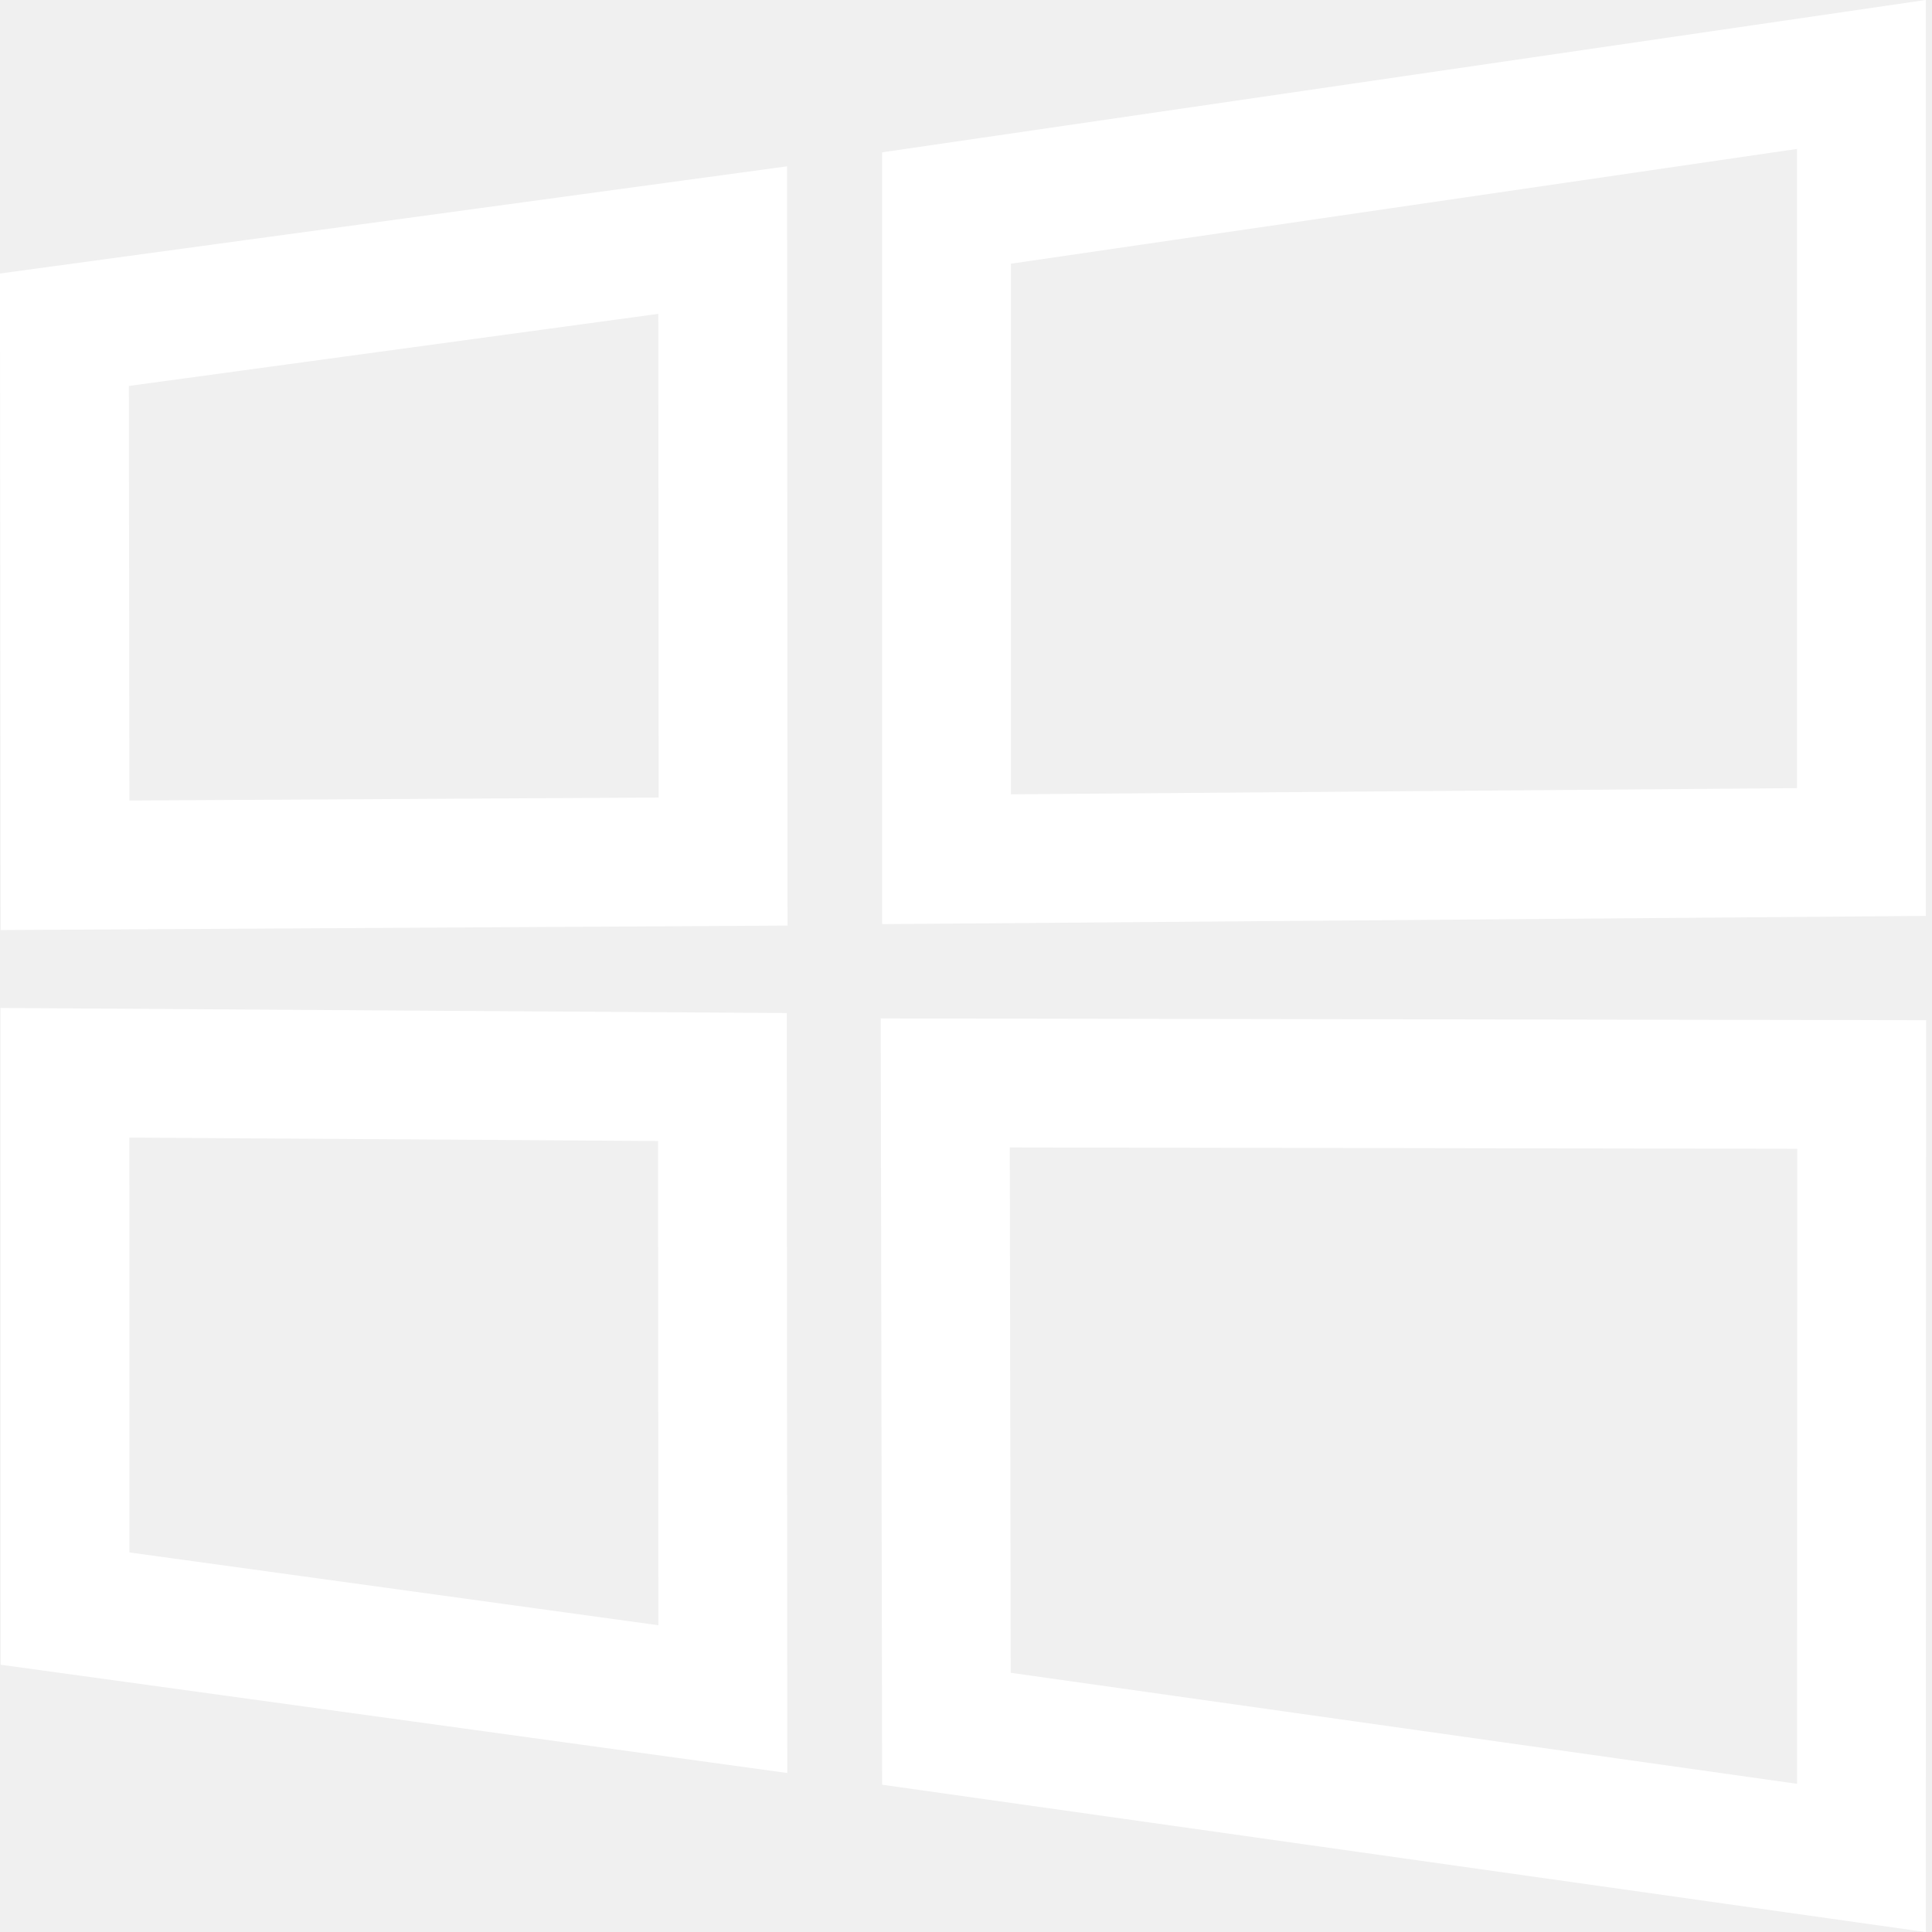
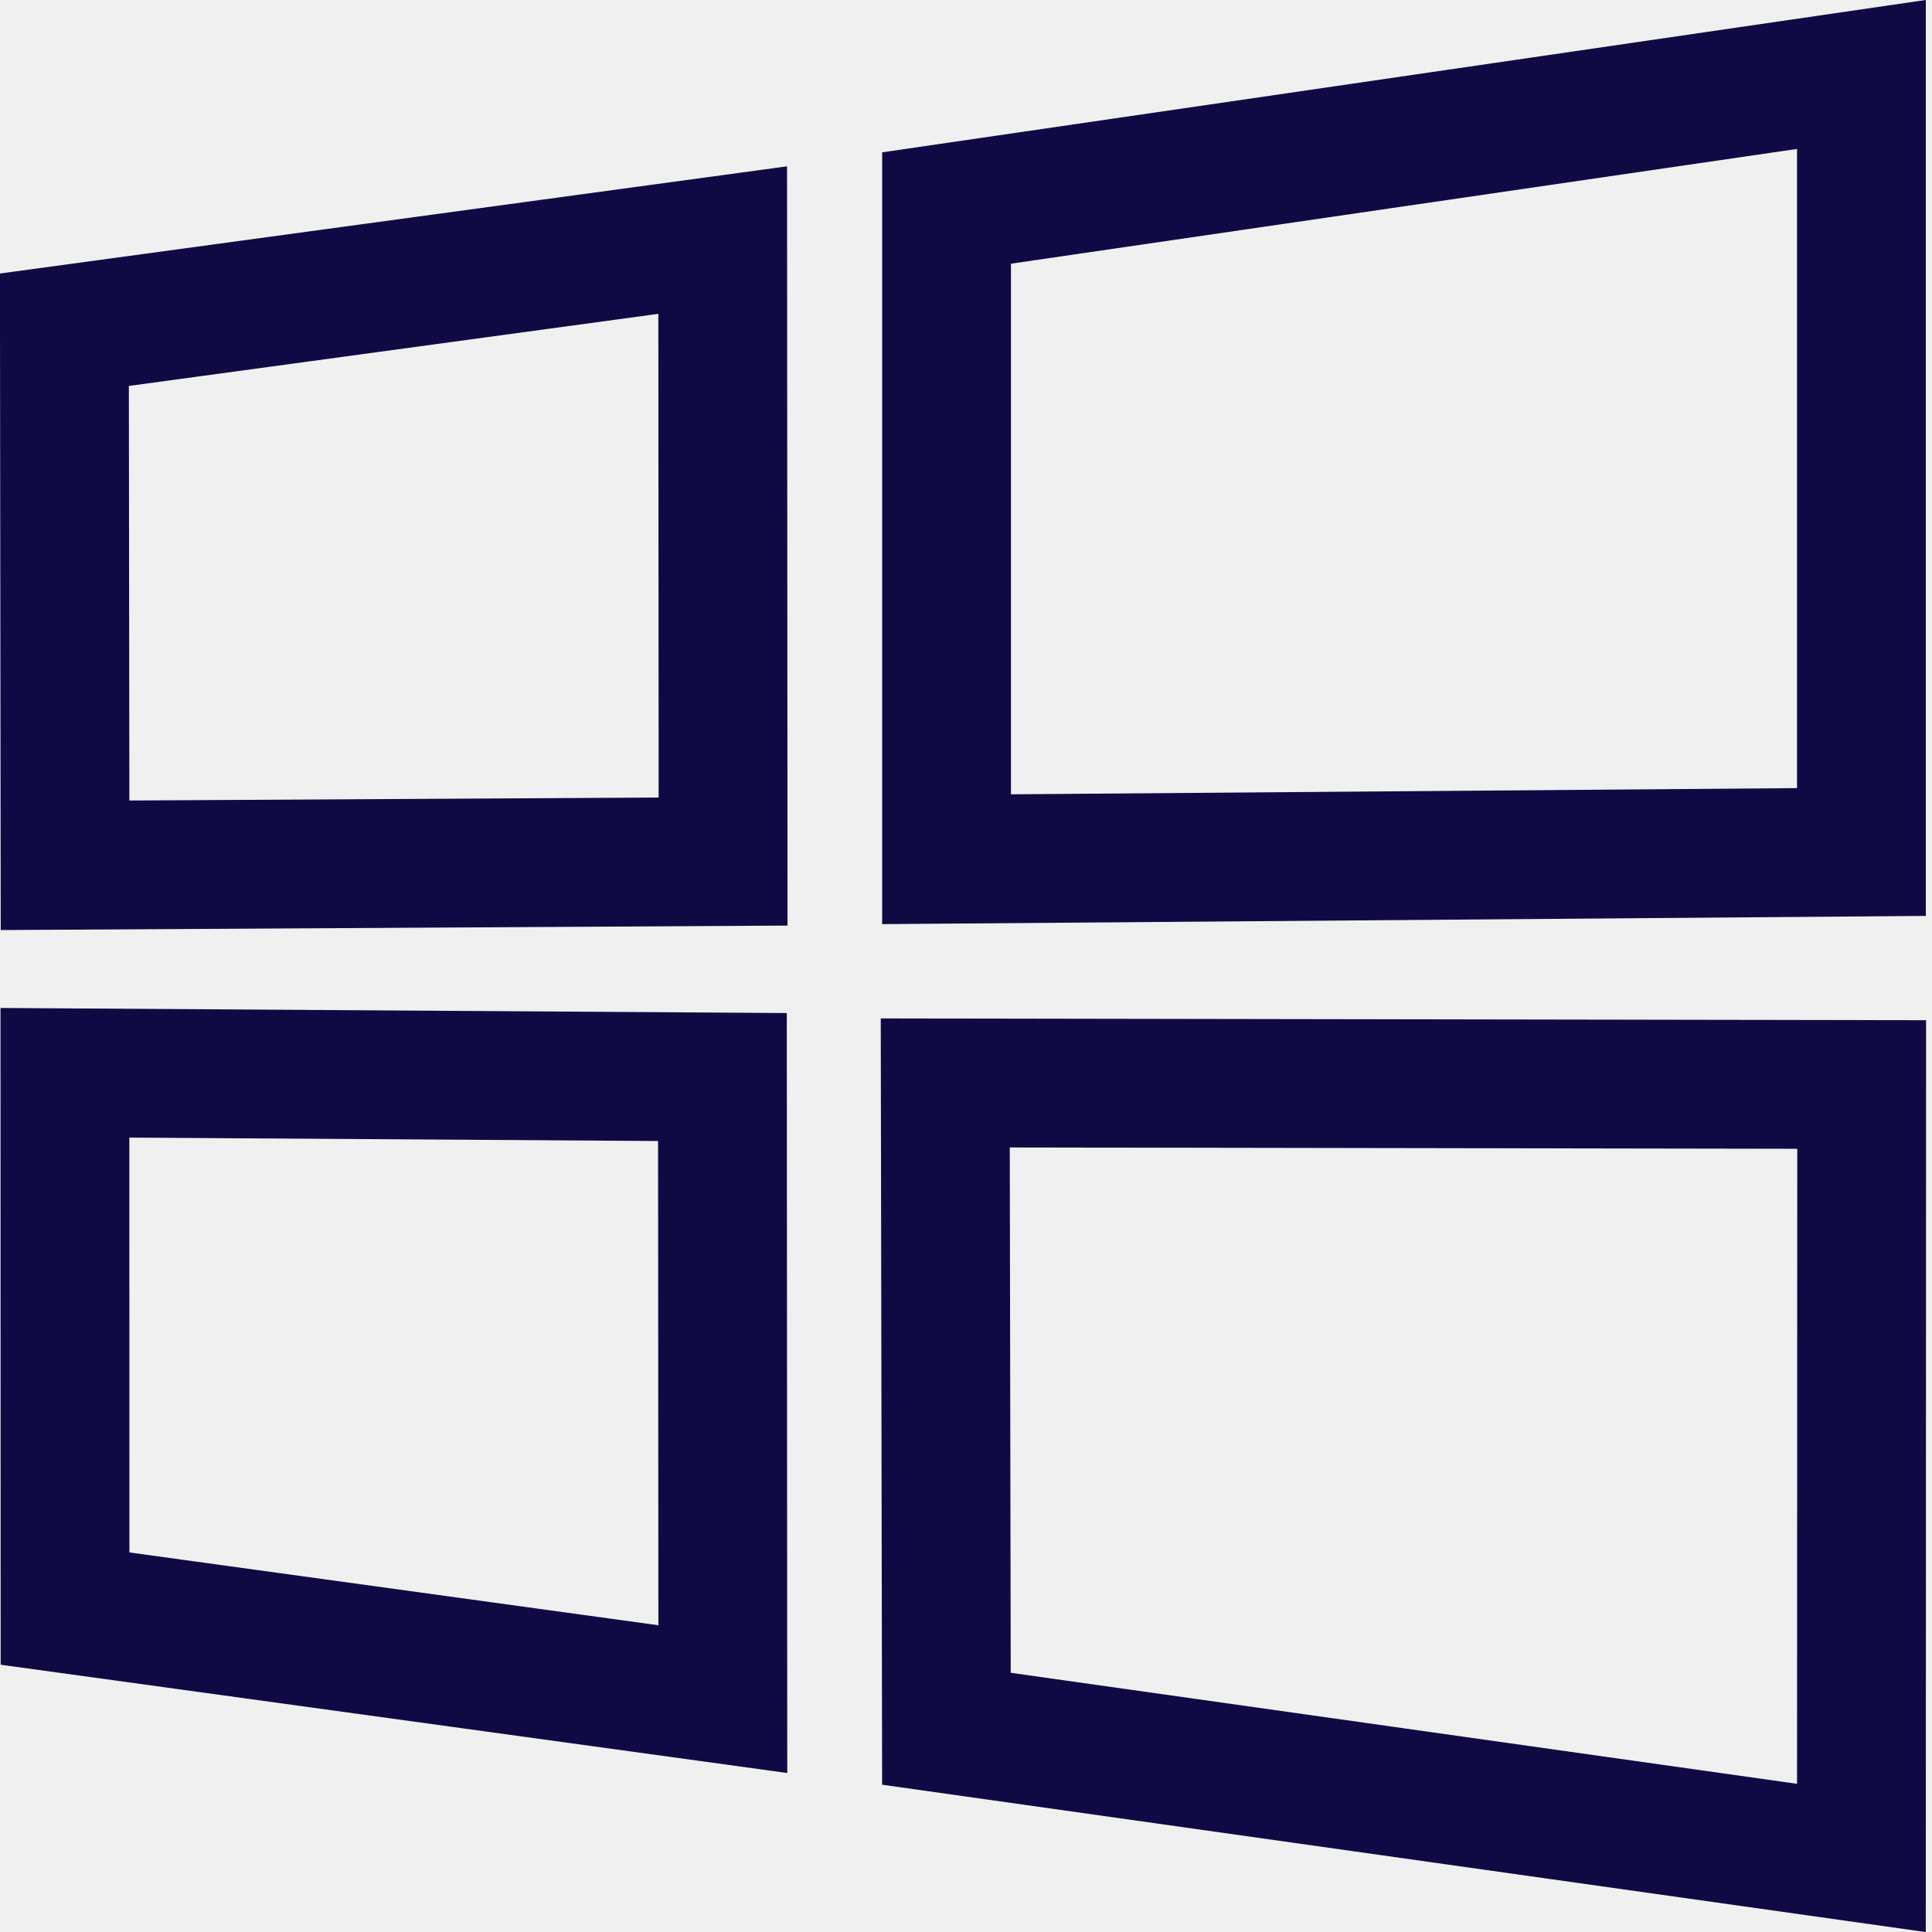
<svg xmlns="http://www.w3.org/2000/svg" width="15" height="15" viewBox="0 0 15 15" fill="none">
-   <path d="M0.505 12.489L0.504 8.329L5.609 8.362L5.612 13.192L0.505 12.489ZM0.505 6.718L0.5 2.56L5.611 1.864L5.614 6.689L0.505 6.718ZM7.349 6.671V1.615L14.452 0.578V6.615L7.349 6.671ZM7.339 8.408L14.454 8.42L14.452 14.425L7.348 13.422L7.339 8.408Z" stroke="#FFFFFF" />
+   <path d="M0.505 12.489L0.504 8.329L5.609 8.362L5.612 13.192L0.505 12.489ZM0.505 6.718L0.5 2.56L5.611 1.864L5.614 6.689L0.505 6.718ZM7.349 6.671V1.615L14.452 0.578V6.615L7.349 6.671ZM7.339 8.408L14.454 8.42L14.452 14.425L7.348 13.422L7.339 8.408Z" stroke="#100A44" />
</svg>
